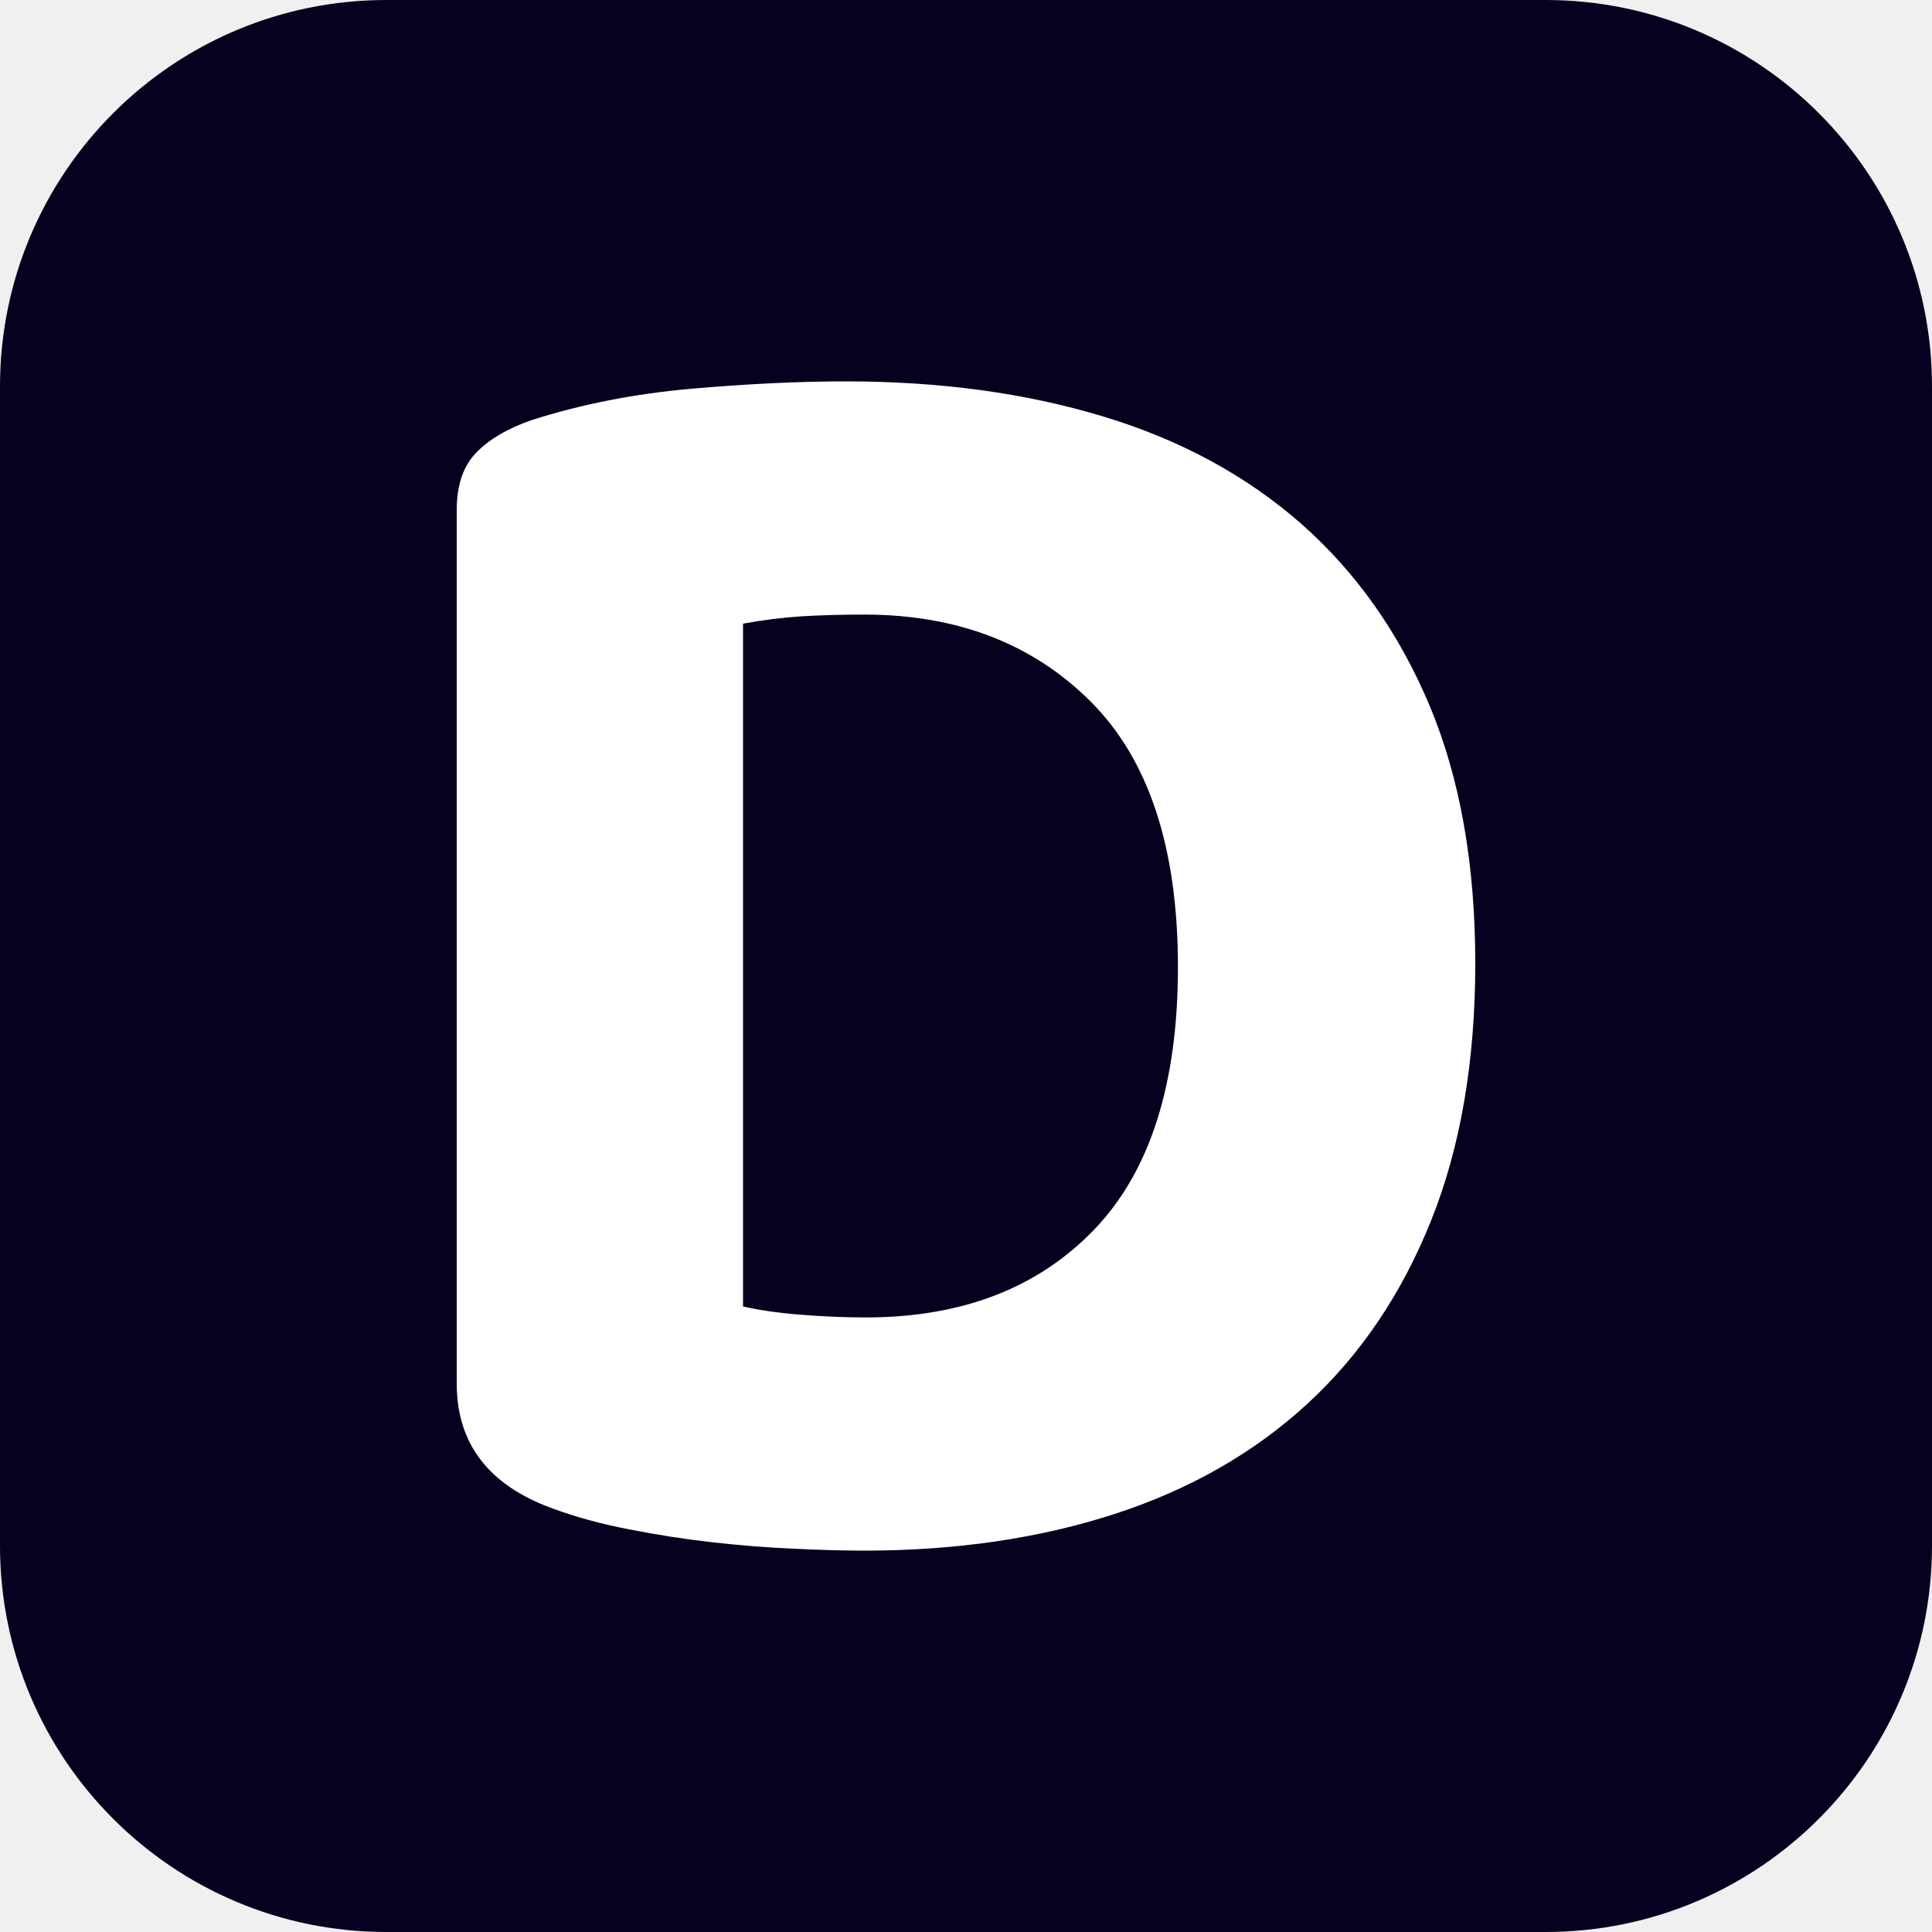
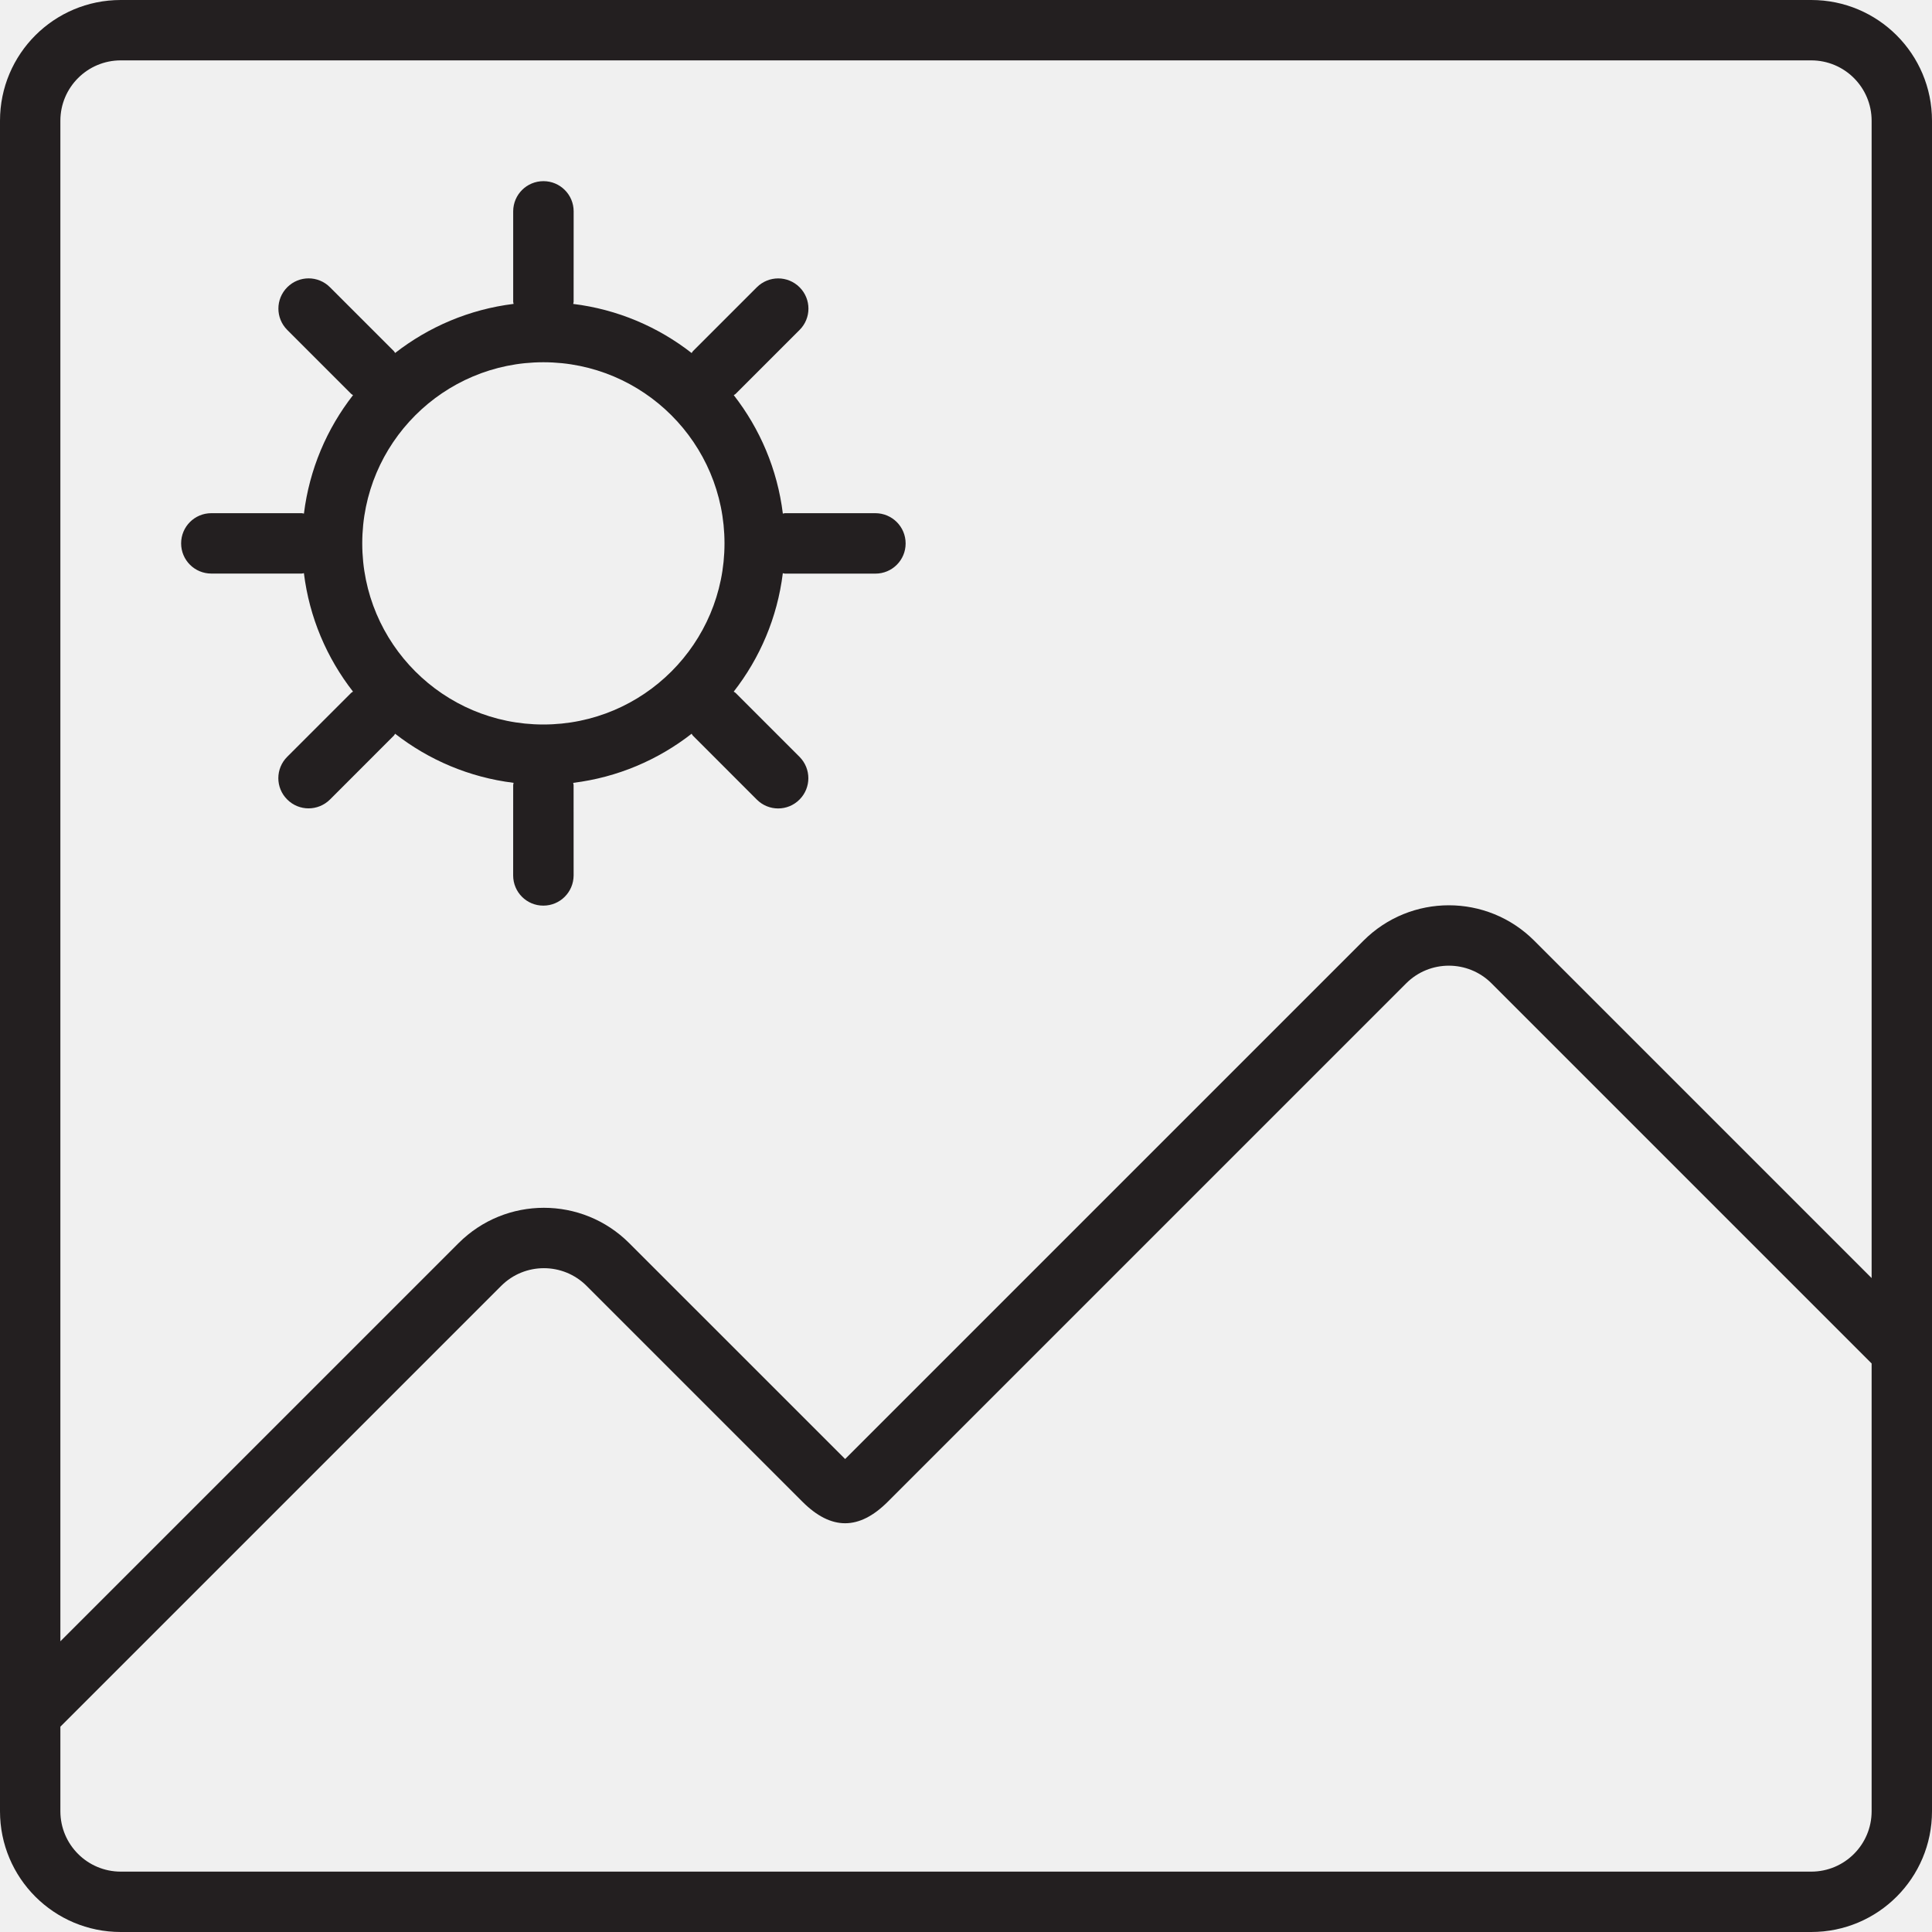
- <svg xmlns="http://www.w3.org/2000/svg" width="256" height="256" viewBox="0 0 100 100">
-   <rect width="100" height="100" rx="20" fill="#05021f" />
-   <path d="M60.97 50.05L60.97 50.05Q60.97 40.83 56.46 36.32Q51.95 31.81 44.73 31.81L44.73 31.81Q43.02 31.81 41.50 31.90Q39.98 32.00 38.46 32.28L38.46 32.28L38.46 67.62Q39.69 67.91 41.45 68.05Q43.21 68.19 44.82 68.19L44.82 68.19Q52.23 68.19 56.60 63.68Q60.97 59.17 60.97 50.05ZM76.36 49.86L76.36 49.86Q76.36 57.46 74.08 63.16Q71.80 68.86 67.67 72.66Q63.54 76.46 57.70 78.36Q51.85 80.26 44.73 80.26L44.73 80.26Q43.11 80.26 41.07 80.16Q39.03 80.07 36.89 79.83Q34.75 79.59 32.57 79.16Q30.38 78.74 28.58 78.07L28.58 78.07Q23.64 76.27 23.64 71.61L23.64 71.61L23.64 26.39Q23.64 24.49 24.63 23.45Q25.63 22.40 27.53 21.74L27.53 21.74Q31.43 20.50 35.80 20.12Q40.17 19.74 43.78 19.74L43.78 19.74Q51.09 19.74 57.08 21.55Q63.06 23.35 67.34 27.10Q71.61 30.86 73.99 36.51Q76.36 42.16 76.36 49.86Z" fill="#fff" />
+ <svg xmlns="http://www.w3.org/2000/svg" version="1.0" id="Layer_1" viewBox="0 0 64 64" enable-background="new 0 0 64 64" xml:space="preserve" fill="#000000">
+   <g id="SVGRepo_bgCarrier" stroke-width="0" />
+   <g id="SVGRepo_tracerCarrier" stroke-linecap="round" stroke-linejoin="round" />
+   <g id="SVGRepo_iconCarrier">
+     <g>
+       <path fill="#231F20" d="M60,0H4C1.789,0,0,1.789,0,4v56c0,2.211,1.789,4,4,4h56c2.211,0,4-1.789,4-4V4C64,1.789,62.211,0,60,0z M62,60c0,1.104-0.896,2-2,2H4c-1.104,0-2-0.896-2-2v-2.801l14.603-14.603c0.781-0.781,2.047-0.781,2.828,0 c0,0,6.197,6.198,7.15,7.15c0.953,0.953,1.88,0.95,2.829,0s17.171-17.171,17.171-17.171c0.781-0.781,2.047-0.781,2.828,0L62,45.167 V60z M62,42.338L50.823,31.161c-1.563-1.563-4.093-1.563-5.656,0L27.996,48.332l-7.151-7.15c-1.563-1.563-4.093-1.563-5.656,0 L2,54.37V4c0-1.104,0.896-2,2-2h56c1.104,0,2,0.896,2,2V42.338z" />
+       <path fill="#231F20" d="M28.999,17h-2.998c-0.024,0-0.044,0.012-0.068,0.014c-0.181-1.469-0.76-2.812-1.626-3.924 c0.018-0.016,0.041-0.021,0.059-0.039l2.121-2.121c0.392-0.391,0.391-1.023,0-1.414c-0.392-0.391-1.023-0.391-1.416,0l-2.12,2.12 c-0.018,0.018-0.023,0.04-0.039,0.059c-1.111-0.867-2.454-1.446-3.924-1.627c0.002-0.022,0.014-0.044,0.014-0.067l0.001-3 c0-0.553-0.449-1-1-1C17.448,6.001,17.001,6.447,17,7.002V10c0,0.023,0.012,0.045,0.014,0.067c-1.47,0.181-2.813,0.76-3.925,1.626 c-0.016-0.018-0.021-0.041-0.038-0.058L10.93,9.515c-0.391-0.392-1.023-0.391-1.414,0c-0.391,0.392-0.392,1.023,0,1.415 l2.121,2.121c0.017,0.017,0.04,0.022,0.058,0.038c-0.867,1.111-1.446,2.456-1.627,3.925C10.044,17.012,10.023,17,10,17H7 c-0.553,0-1,0.447-1,1s0.447,1,1,1h3c0.023,0,0.044-0.012,0.067-0.014c0.181,1.47,0.76,2.813,1.627,3.925 c-0.019,0.016-0.041,0.021-0.059,0.039l-2.121,2.12c-0.392,0.392-0.392,1.025,0,1.414c0.392,0.393,1.022,0.391,1.416,0.002 l2.12-2.121c0.018-0.018,0.023-0.041,0.039-0.059c1.111,0.866,2.454,1.445,3.924,1.626C17.012,25.957,17,25.977,17,26.002 L16.999,29c0,0.554,0.448,1.002,1,1c0.554,0,1-0.447,1.003-1l-0.001-2.998c0-0.025-0.012-0.045-0.014-0.069 c1.469-0.181,2.812-0.76,3.924-1.627c0.016,0.019,0.021,0.042,0.039,0.06l2.12,2.121c0.392,0.393,1.025,0.391,1.414,0 c0.392-0.392,0.391-1.023,0.001-1.416l-2.12-2.12c-0.018-0.018-0.041-0.023-0.06-0.039c0.867-1.111,1.446-2.455,1.627-3.924 c0.024,0.002,0.044,0.014,0.068,0.014L29,19.002c0.554,0,1.001-0.448,1-1C30,17.448,29.553,17.002,28.999,17z M18,24 c-3.313,0-6-2.687-6-6s2.687-6,6-6s6,2.687,6,6S21.313,24,18,24z" />
+     </g>
+   </g>
</svg>
